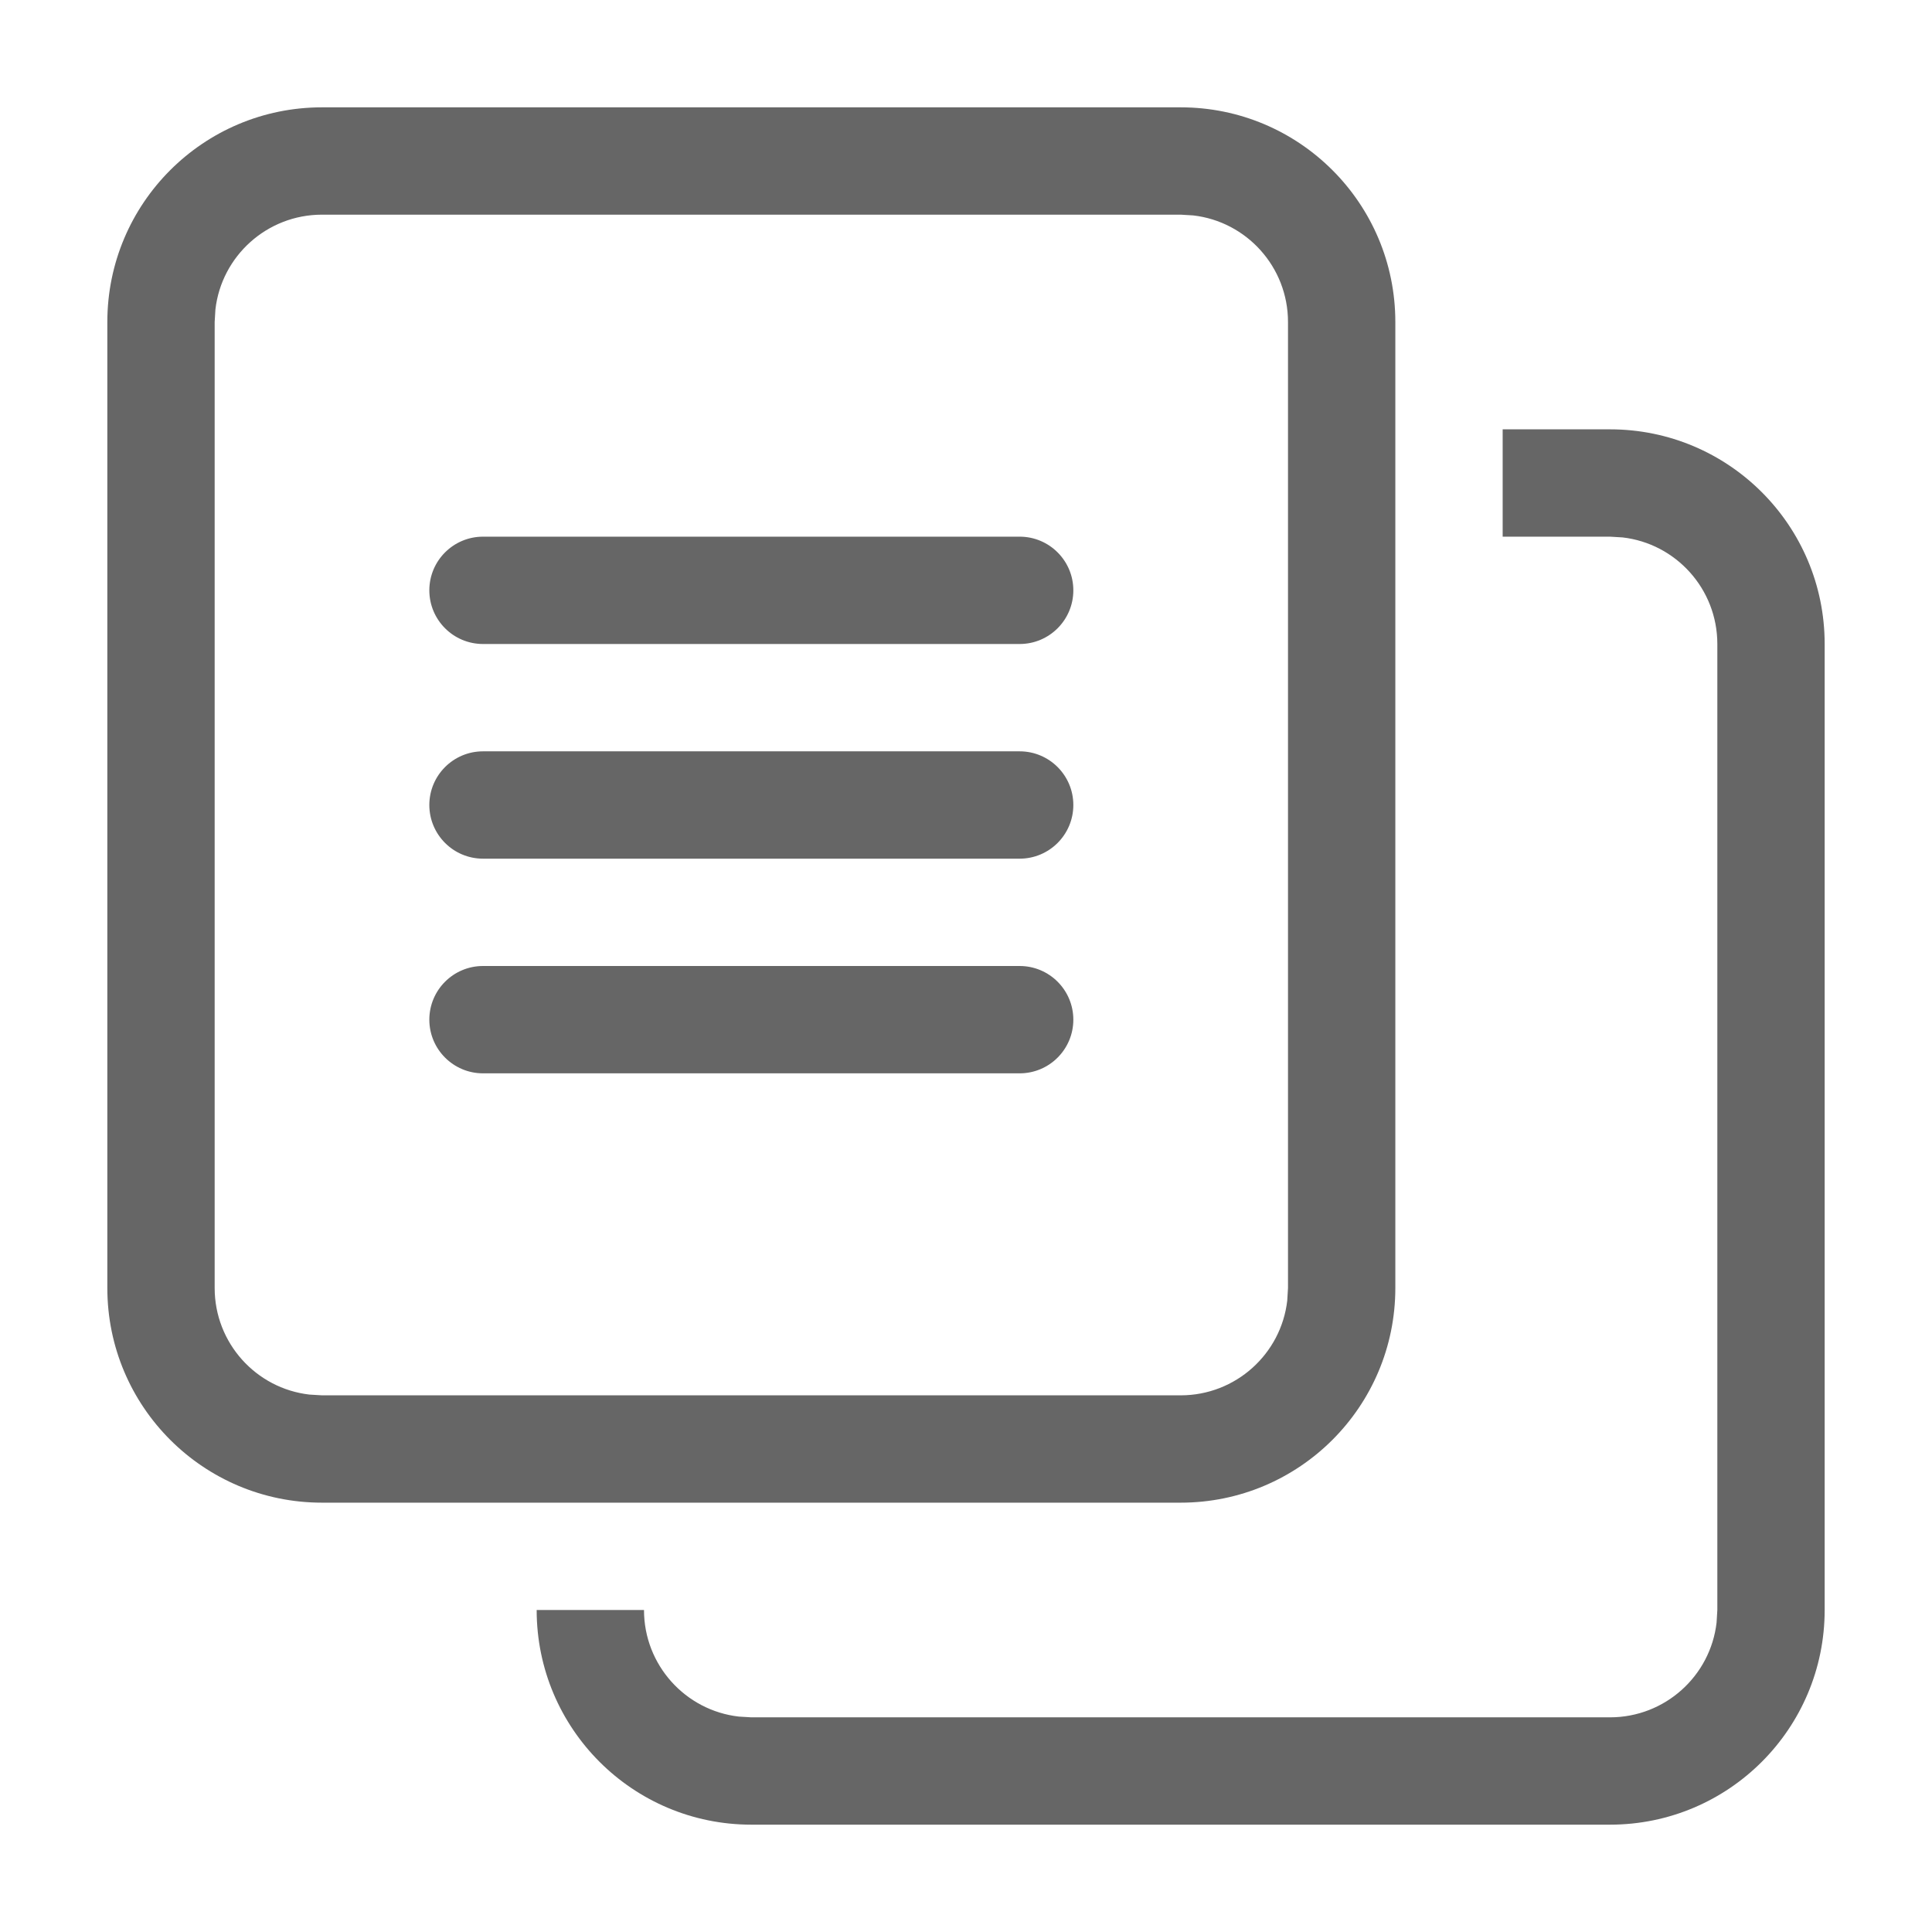
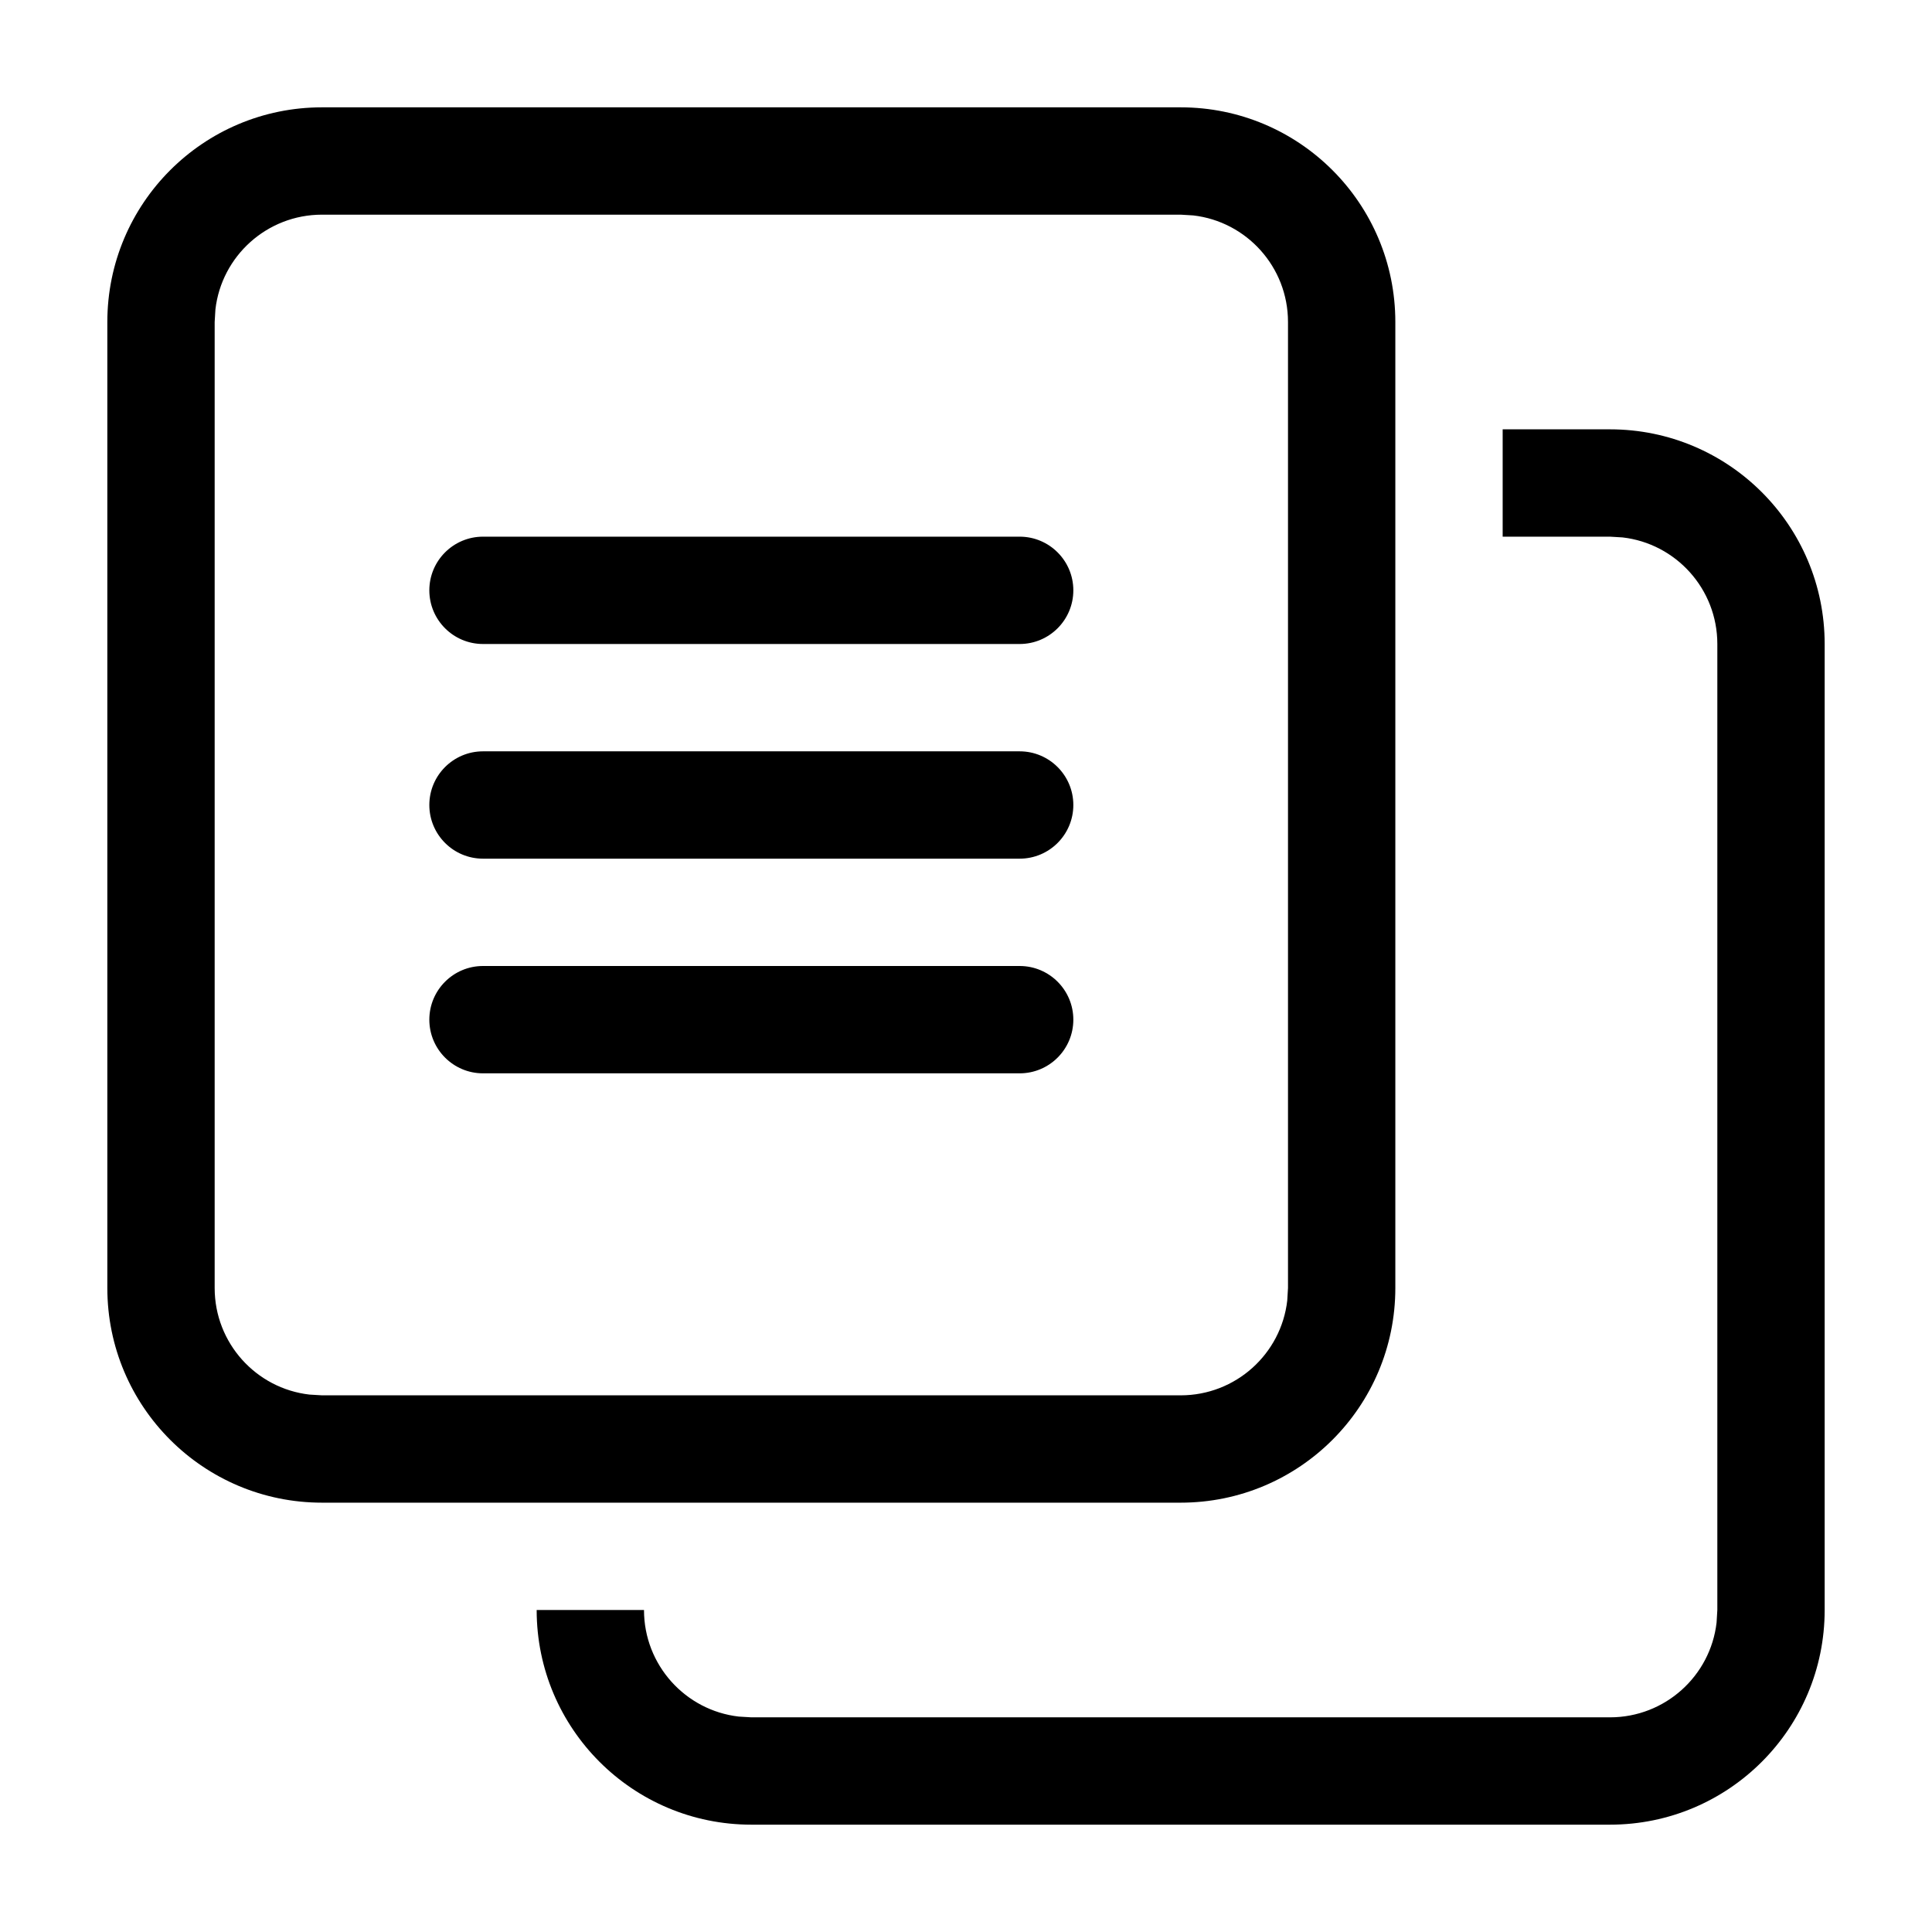
<svg xmlns="http://www.w3.org/2000/svg" id="i-collections" viewBox="0 0 18 18">
-   <path d="m15 4c1.105 0 2 .895 2 2v9c0 1.105-.895 2-2 2h-8c-1.105 0-2-.895-2-2h1c0 .513.386.936.883.993l.117.007h8c.513 0 .936-.386.993-.883l.007-.117v-9c0-.513-.386-.936-.883-.993l-.117-.007h-1v-1zm-4-3c1.105 0 2 .895 2 2v9c0 1.105-.895 2-2 2h-8c-1.105 0-2-.895-2-2v-9c0-1.105.895-2 2-2zm0 1h-8c-.513 0-.936.386-.993.883l-.007.117v9c0 .513.386.936.883.993l.117.007h8c.513 0 .936-.386.993-.883l.007-.117v-9c0-.513-.386-.936-.883-.993zm-1.5 7c.276 0 .5.224.5.5s-.224.5-.5.5h-5c-.276 0-.5-.224-.5-.5s.224-.5.5-.5zm0-2c.276 0 .5.224.5.5s-.224.5-.5.5h-5c-.276 0-.5-.224-.5-.5s.224-.5.5-.5zm0-2c.276 0 .5.224.5.5s-.224.5-.5.5h-5c-.276 0-.5-.224-.5-.5s.224-.5.5-.5z" fill="#666" fill-rule="evenodd" />
+   <path d="m15 4c1.105 0 2 .895 2 2v9c0 1.105-.895 2-2 2h-8c-1.105 0-2-.895-2-2h1c0 .513.386.936.883.993l.117.007h8c.513 0 .936-.386.993-.883l.007-.117v-9c0-.513-.386-.936-.883-.993l-.117-.007h-1v-1zm-4-3c1.105 0 2 .895 2 2v9c0 1.105-.895 2-2 2h-8c-1.105 0-2-.895-2-2v-9c0-1.105.895-2 2-2zm0 1h-8c-.513 0-.936.386-.993.883l-.007.117v9c0 .513.386.936.883.993l.117.007h8c.513 0 .936-.386.993-.883l.007-.117v-9c0-.513-.386-.936-.883-.993zm-1.5 7c.276 0 .5.224.5.5s-.224.5-.5.5h-5c-.276 0-.5-.224-.5-.5s.224-.5.5-.5zm0-2c.276 0 .5.224.5.5s-.224.5-.5.5h-5c-.276 0-.5-.224-.5-.5s.224-.5.5-.5zm0-2c.276 0 .5.224.5.5s-.224.5-.5.5h-5c-.276 0-.5-.224-.5-.5s.224-.5.5-.5z" fill="currentColor" fill-rule="evenodd" />
</svg>
